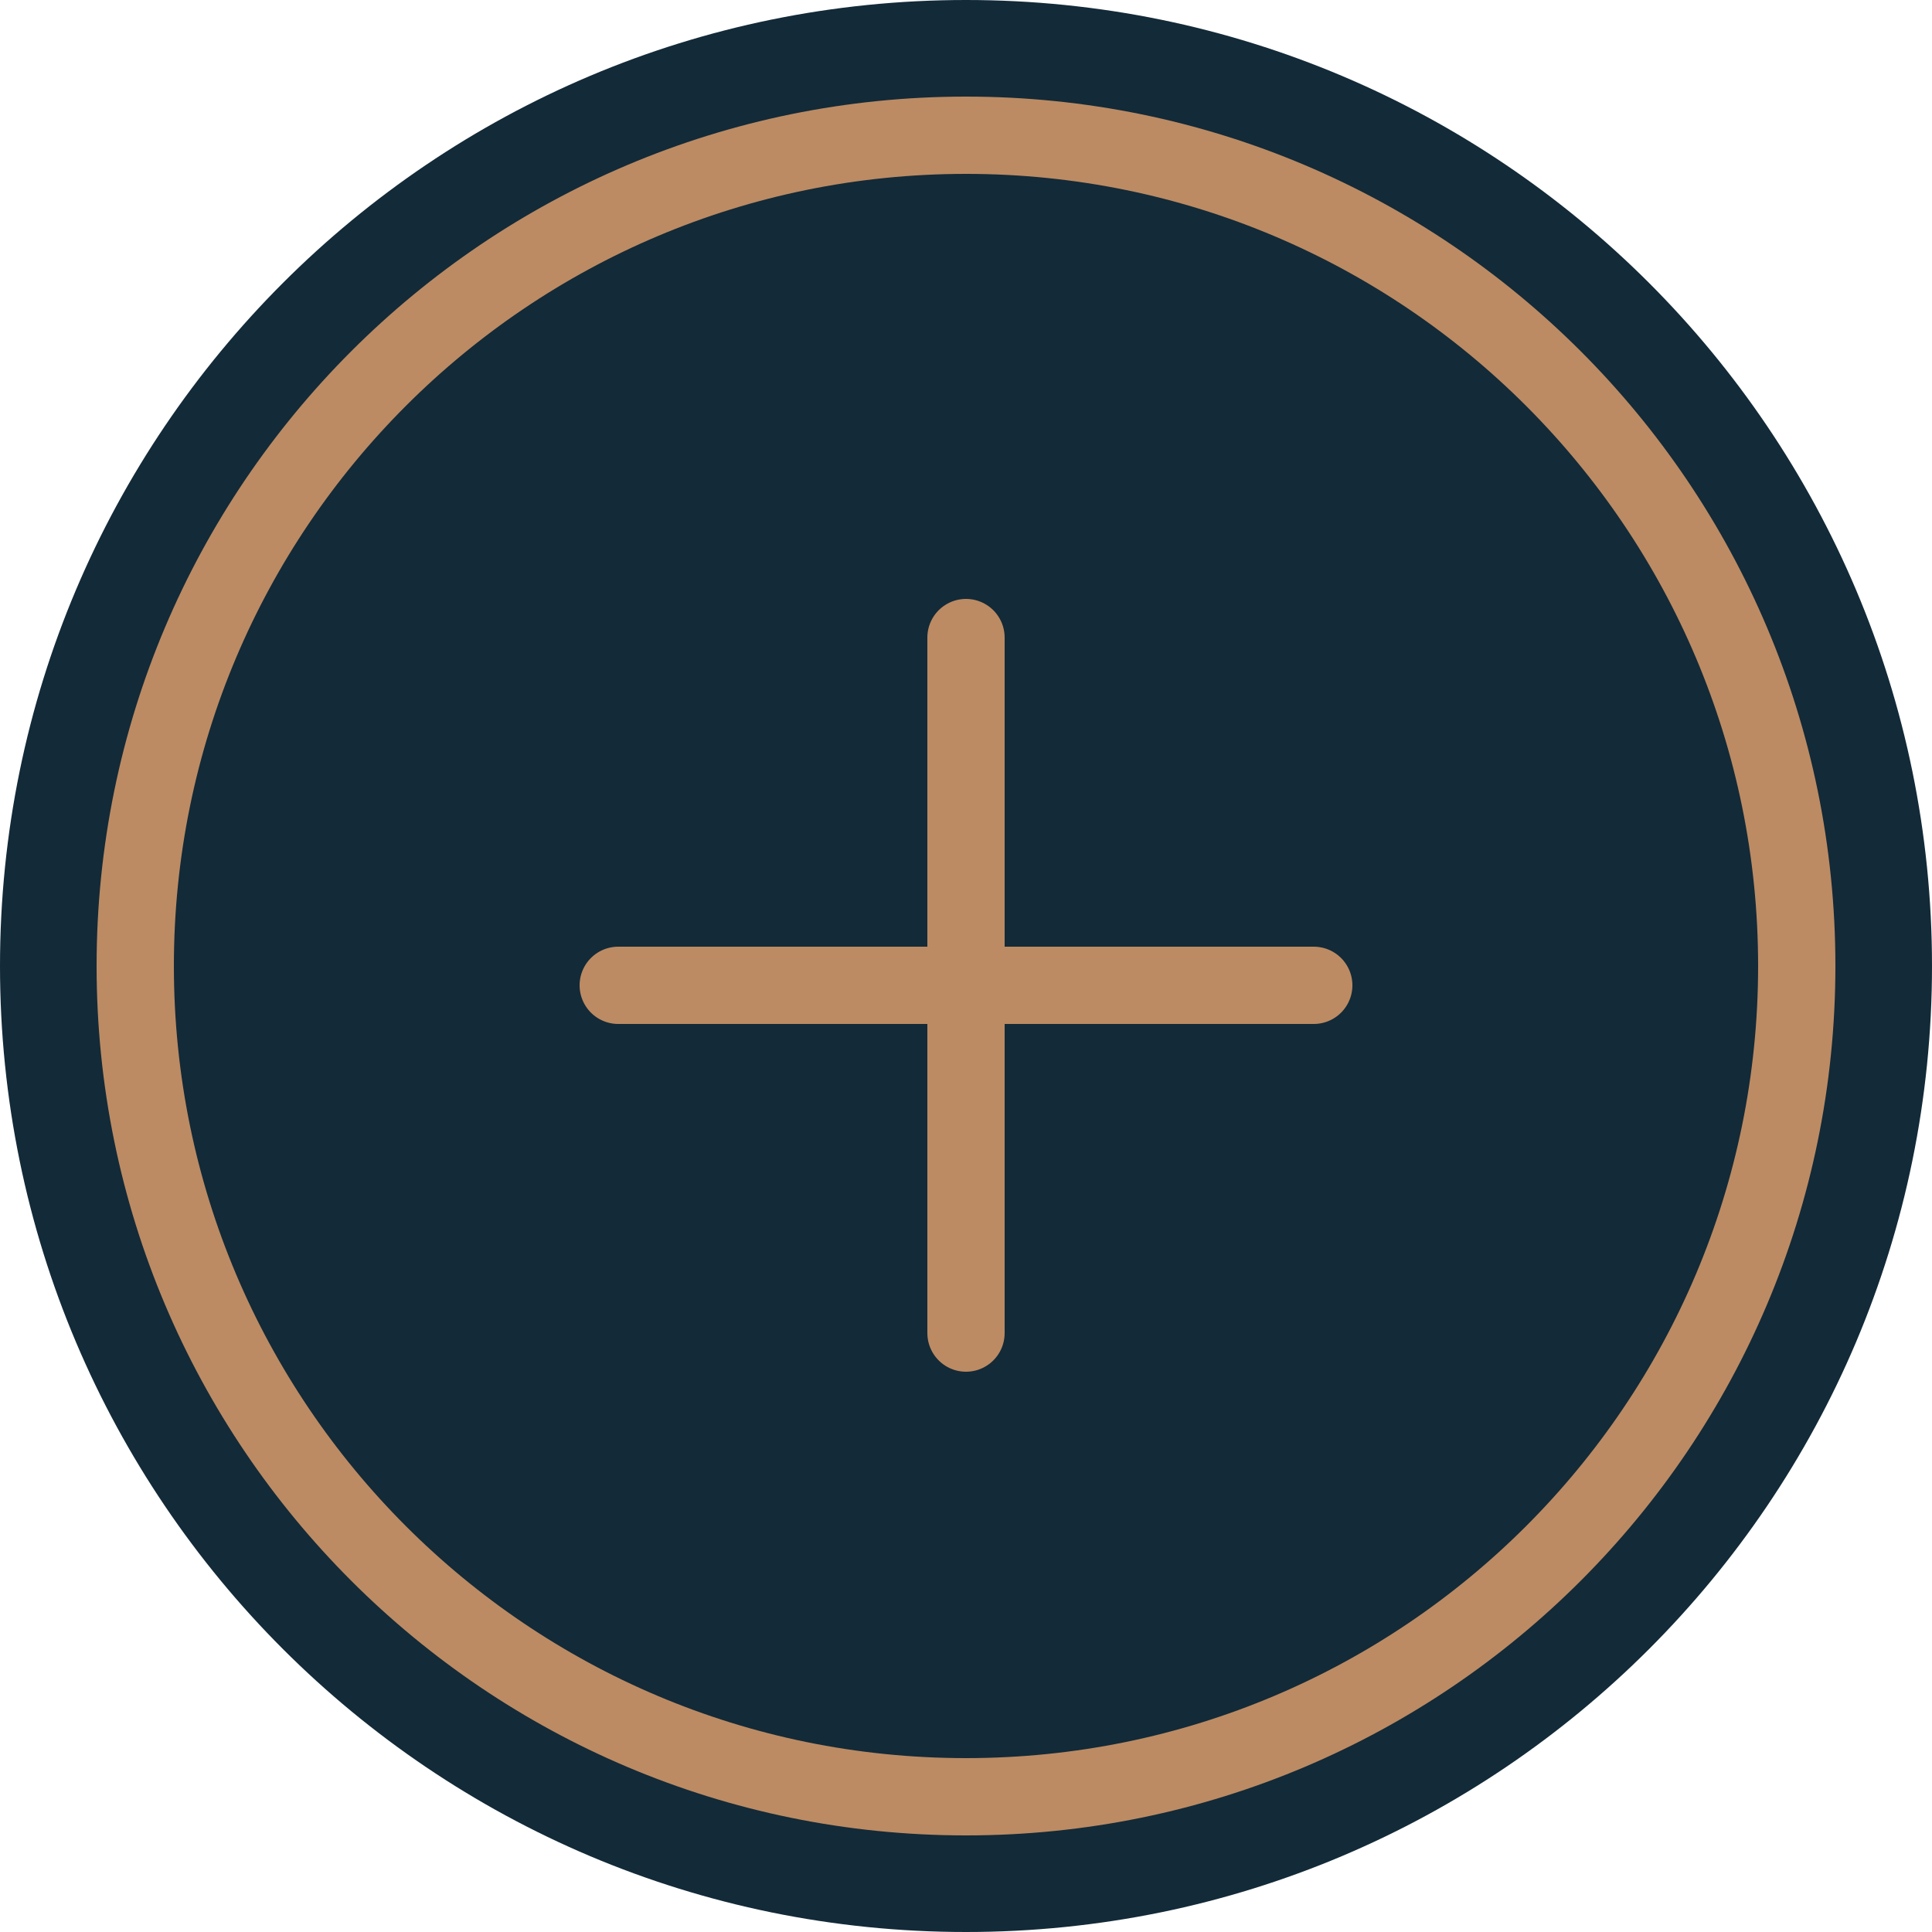
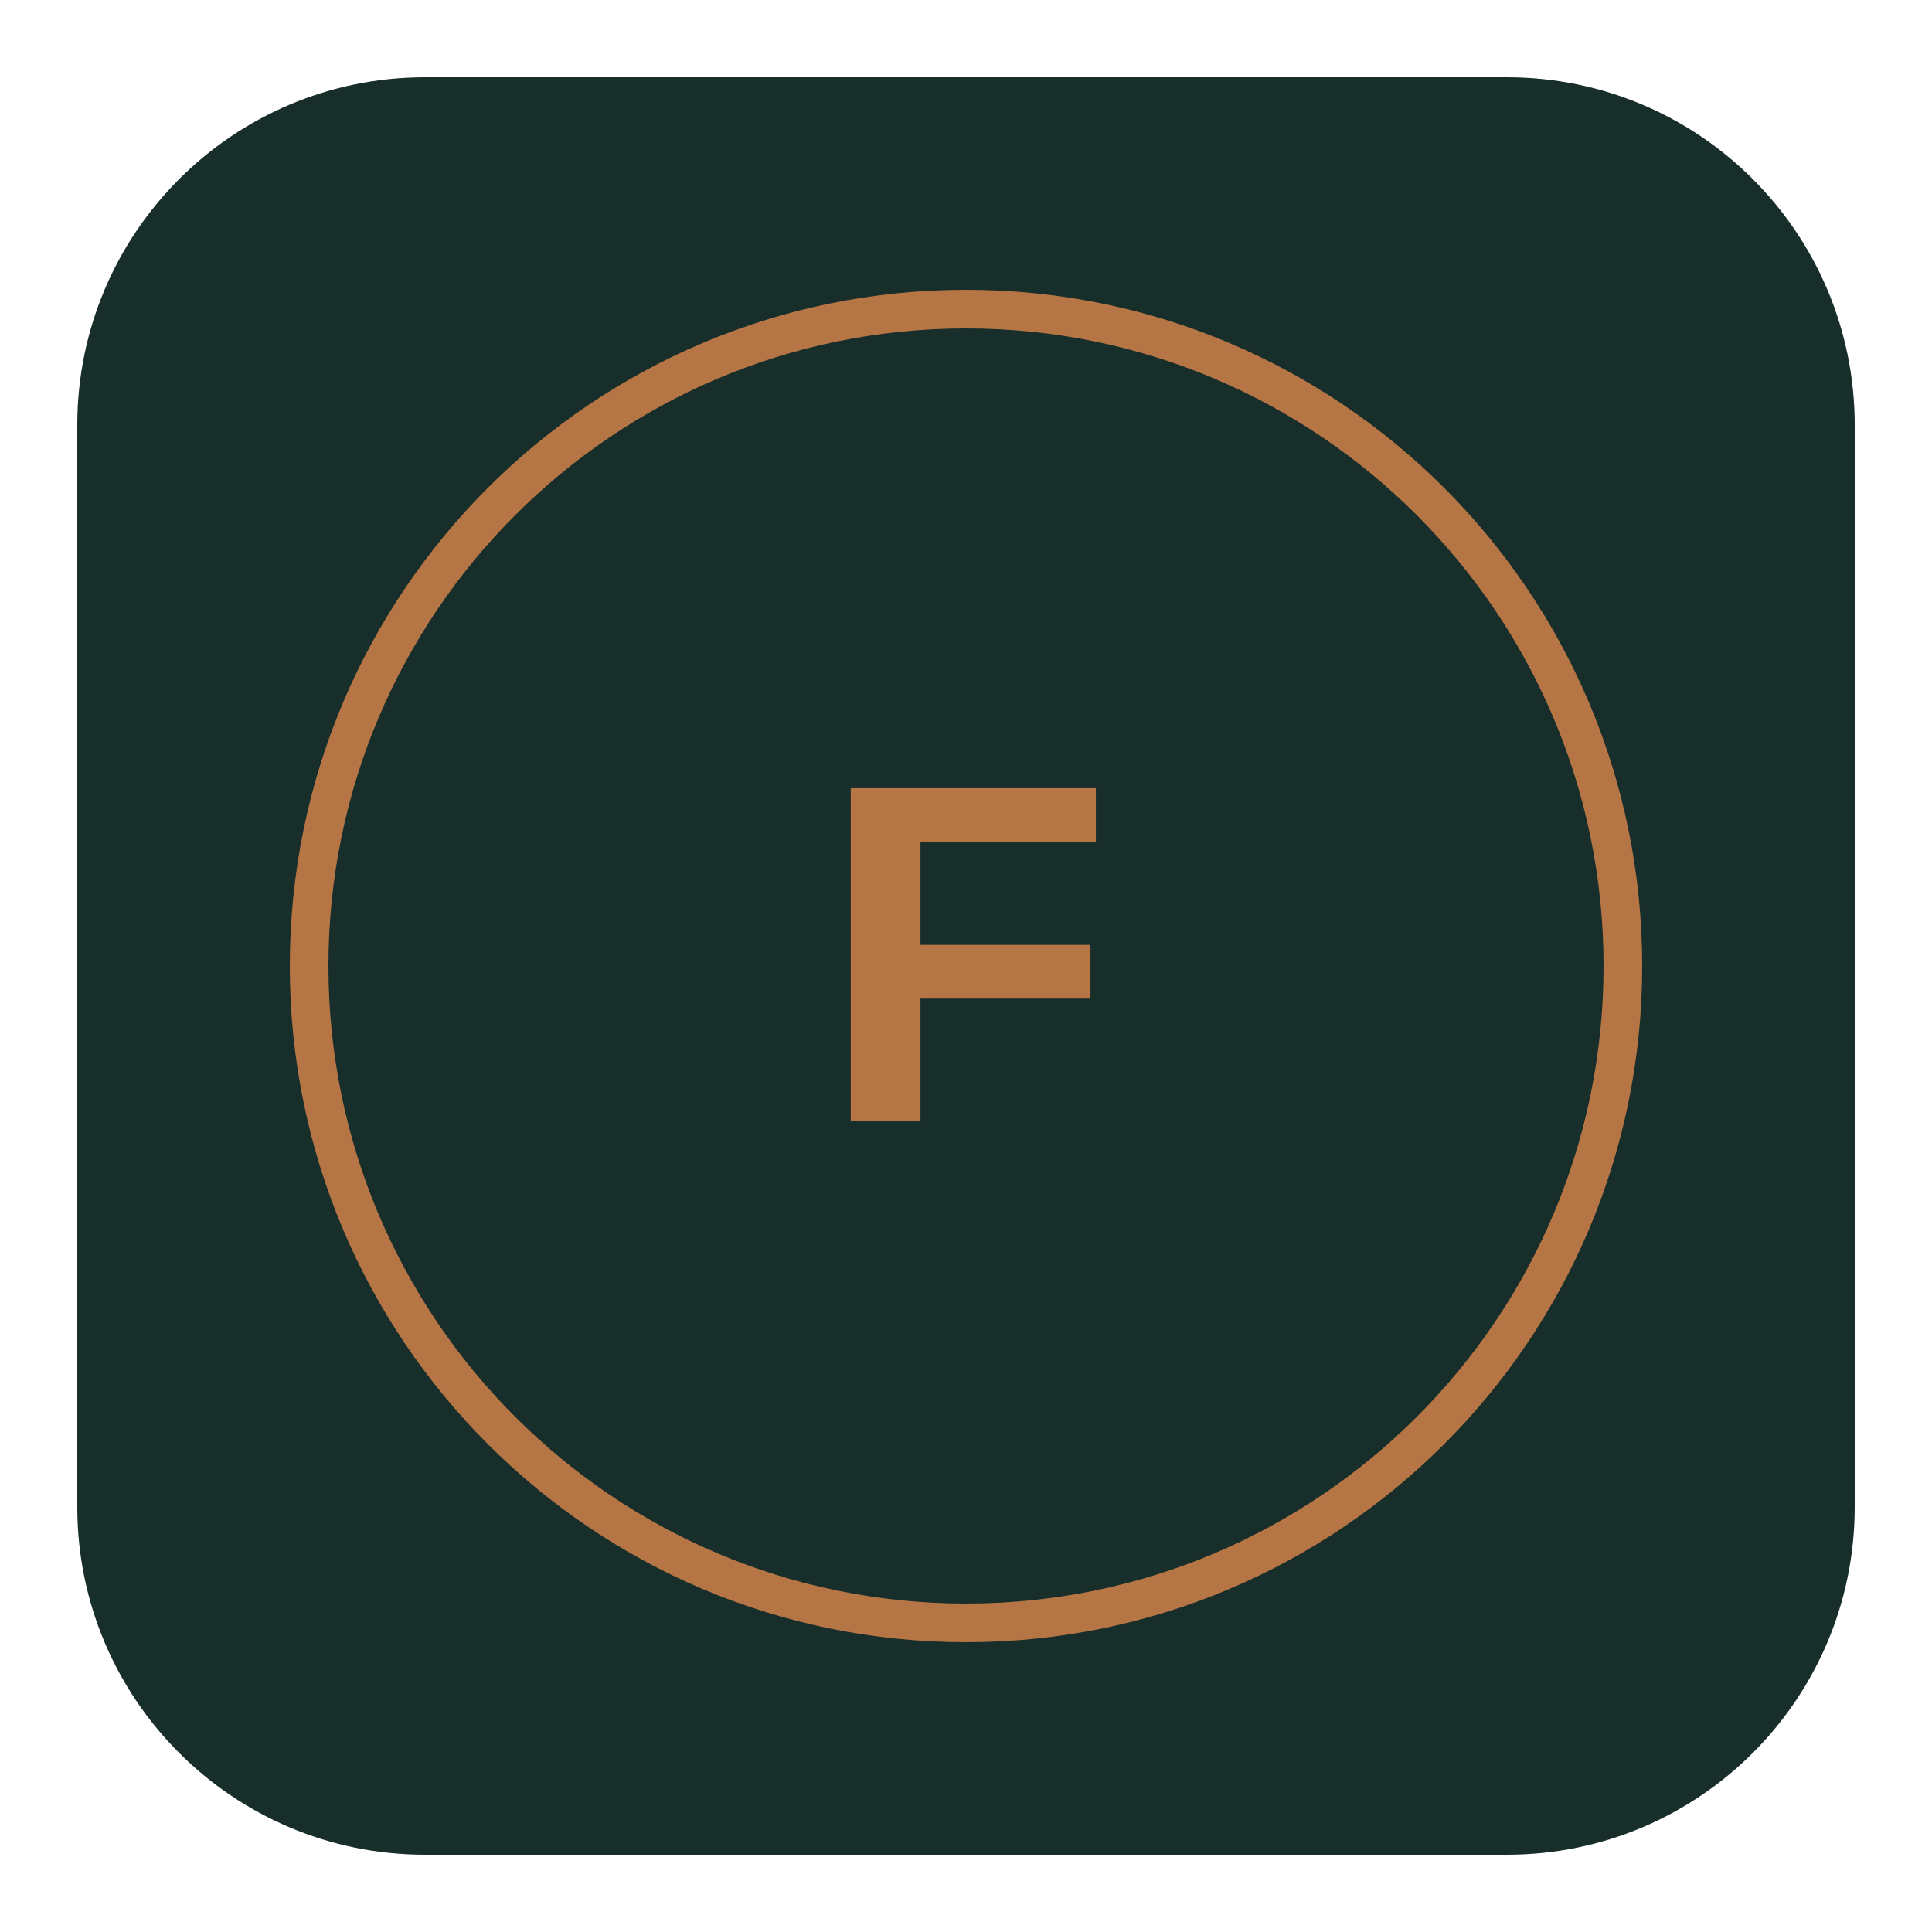
<svg xmlns="http://www.w3.org/2000/svg" viewBox="0 0 100 100">
-   <rect width="100" height="100" rx="50" fill="#132a38" />
-   <circle cx="50" cy="50" r="43" fill="none" stroke="#bc8b63" stroke-width="4" />
-   <path d="M32 51h36M50 33v36" stroke="#bc8b63" stroke-width="4" stroke-linecap="round" />
+   <rect x="4" y="4" width="92" height="92" rx="18" fill="#182e2a" />
+   <path d="M16 50a34 34 0 1 0 68 0a34 34 0 1 0-68 0" fill="none" stroke="#b67545" stroke-width="2" />
+   <text x="50" y="58" text-anchor="middle" font-family="Arial,sans-serif" font-size="25" font-weight="700" fill="#b67545">F</text>
</svg>
